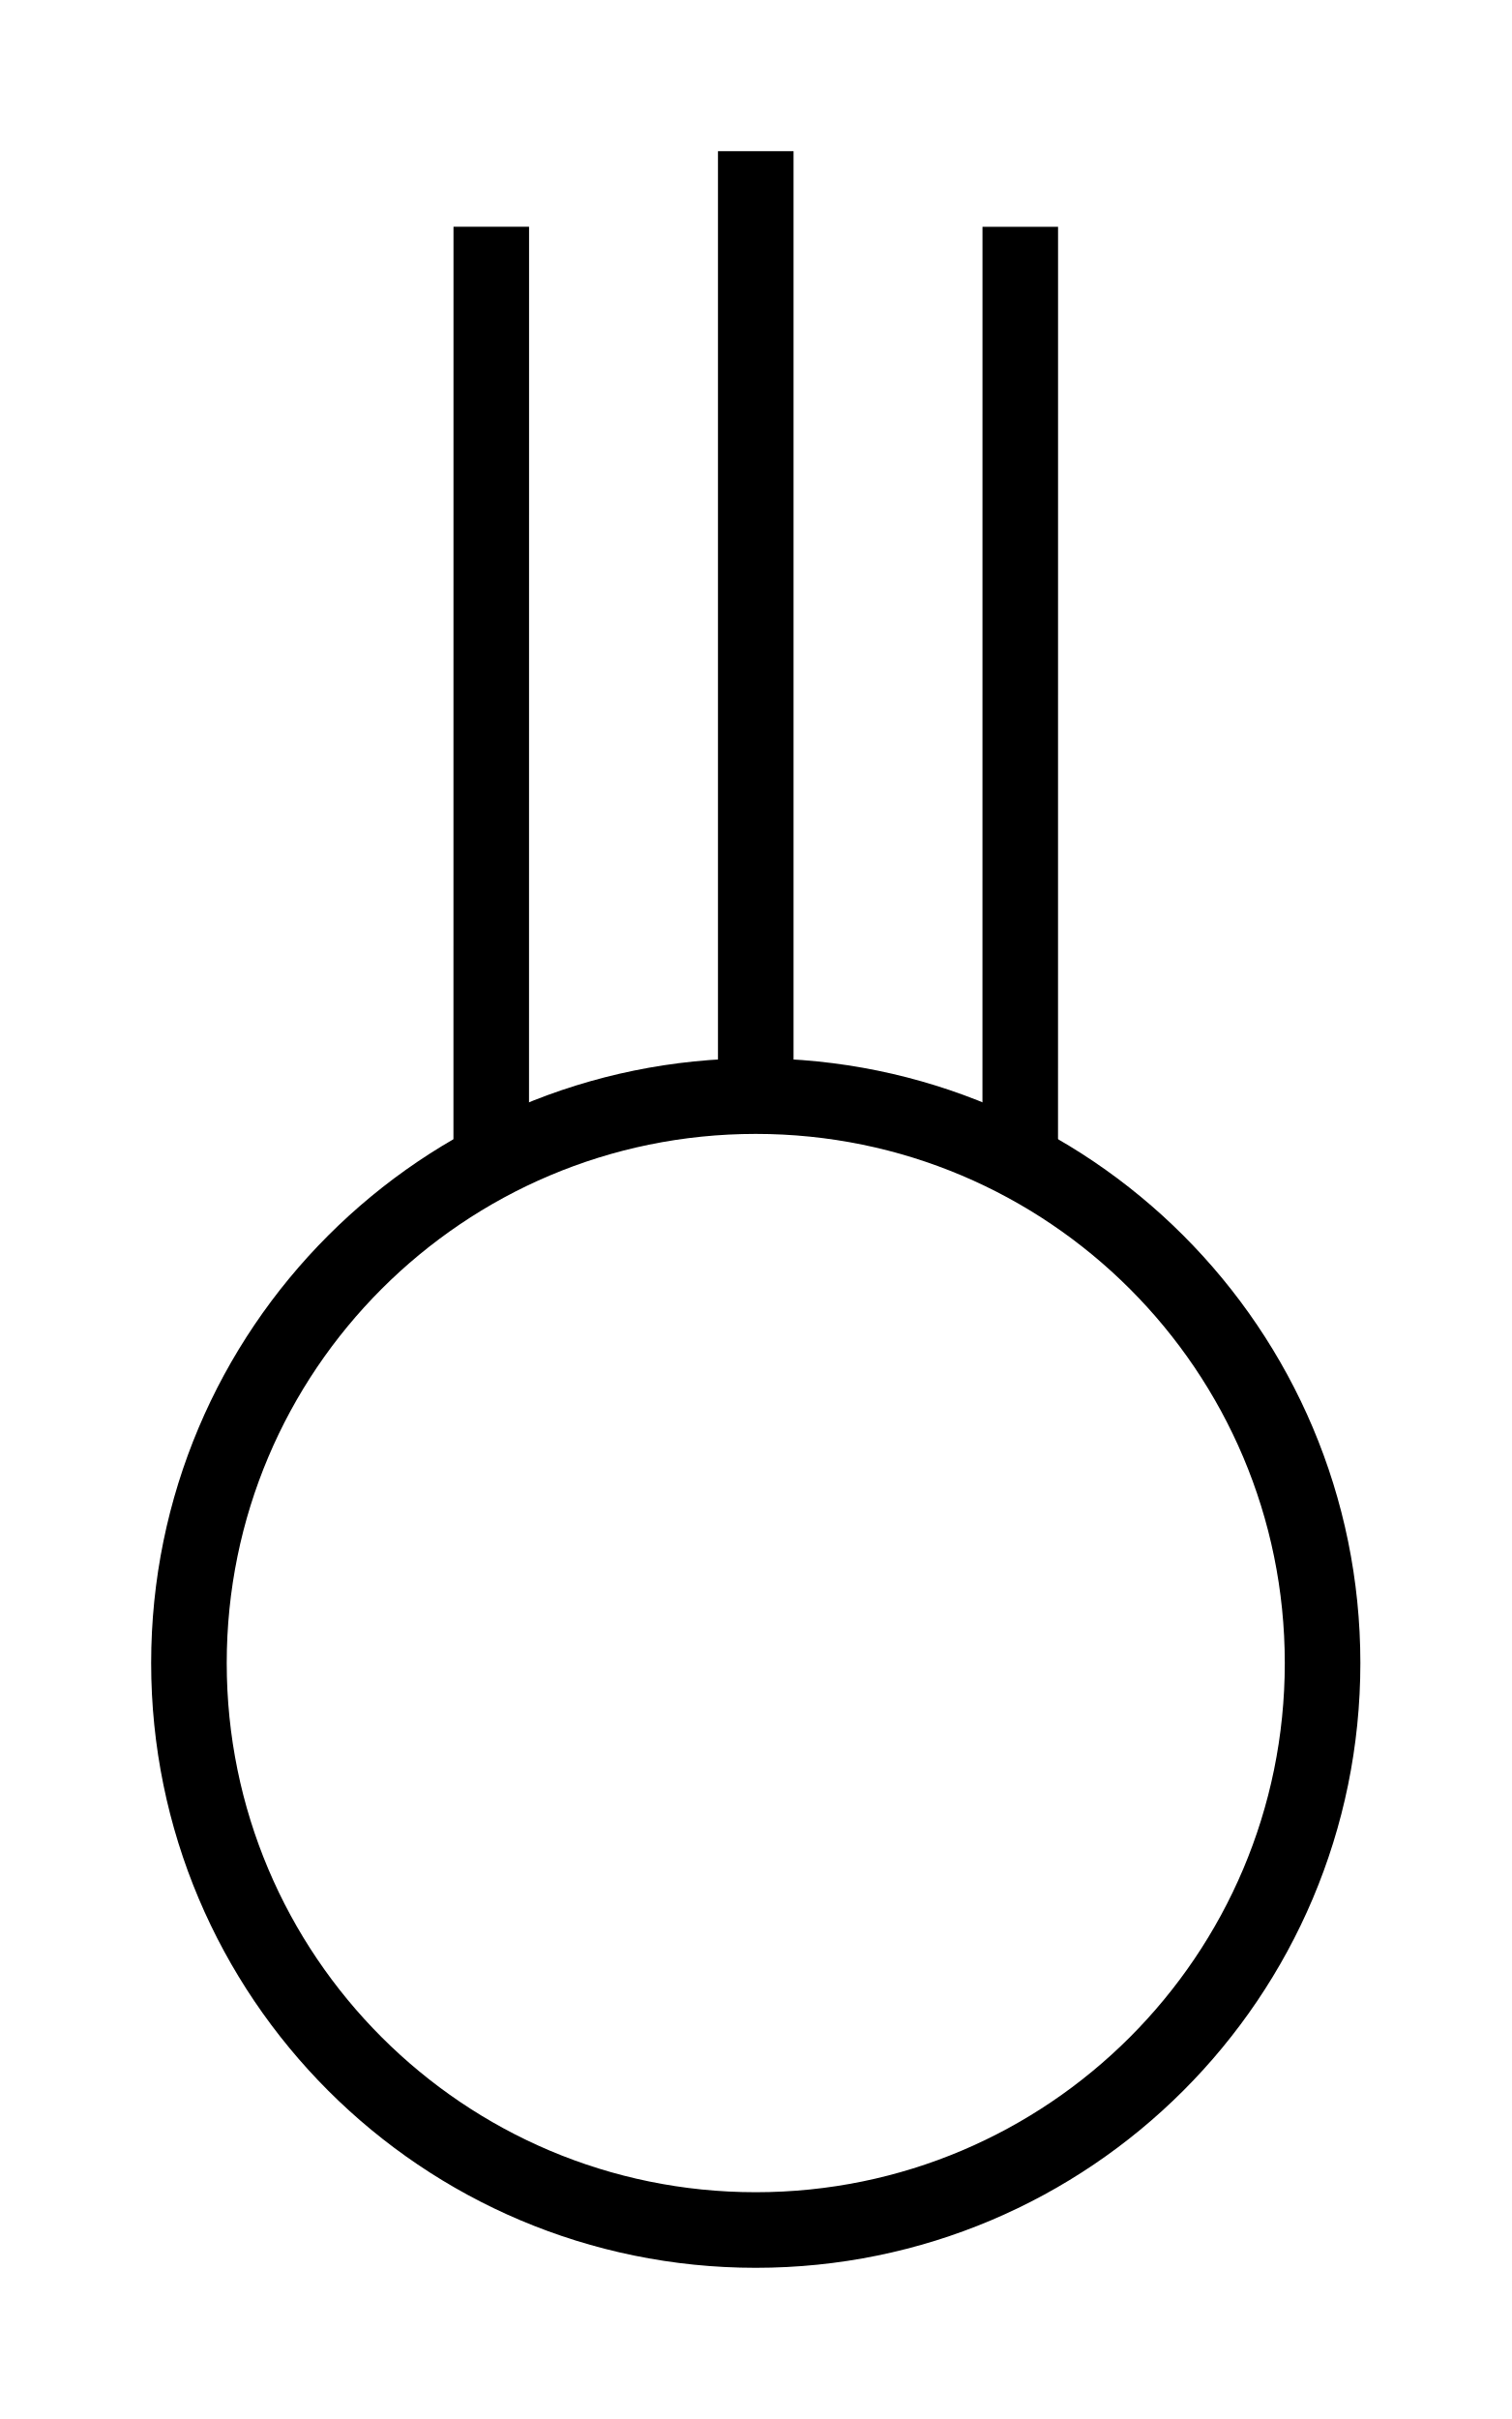
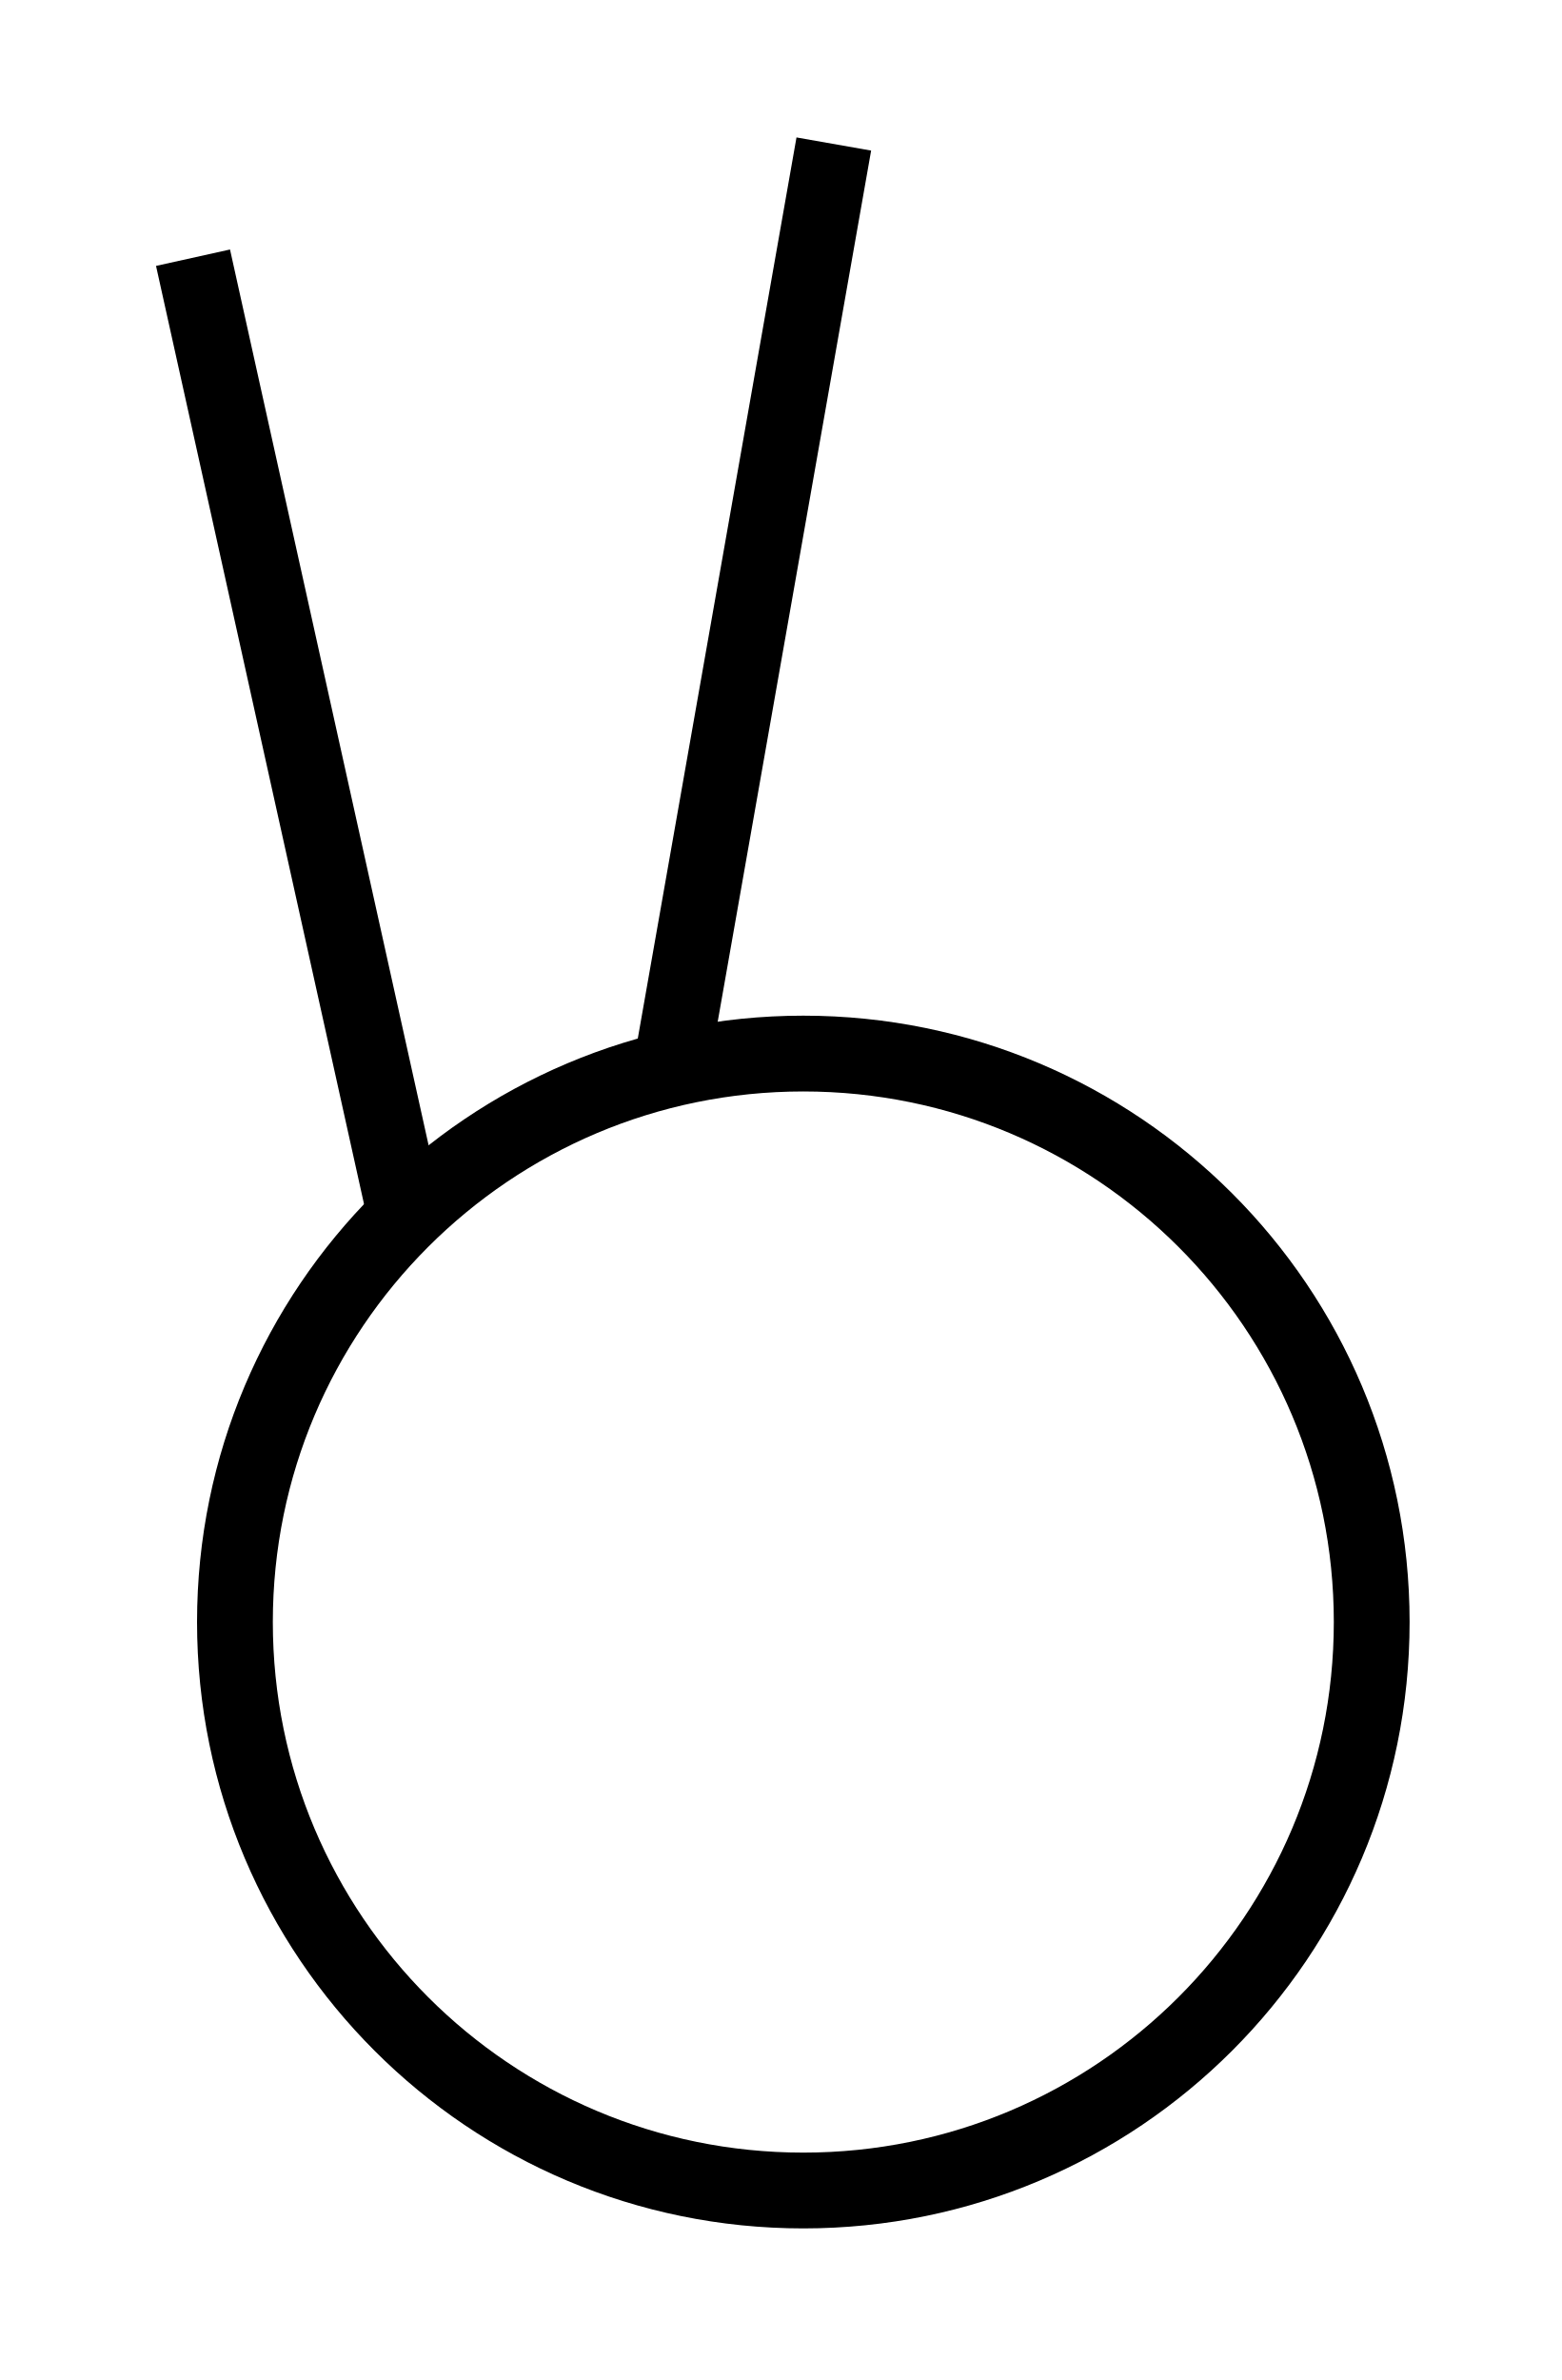
- <svg xmlns="http://www.w3.org/2000/svg" width="500" height="800" viewBox="0 0 500 800" version="1.1" id="svg1" xml:space="preserve">
+ <svg xmlns="http://www.w3.org/2000/svg" width="515" height="785" viewBox="0 0 515 785" version="1.1" id="svg1" xml:space="preserve">
  <defs id="defs1" />
-   <g id="layer1" transform="translate(54.99999,355)">
+   <g id="layer1" transform="translate(69.99999,340)">
    <circle style="fill:none;stroke:#000000;stroke-width:25;stroke-opacity:1" id="path2" cx="195" cy="195" r="187.5" />
-     <path style="opacity:1;fill:none;fill-rule:evenodd;stroke:#000000;stroke-width:25" d="m 195,-305 2.7e-4,312.5" id="path11" />
-     <path style="opacity:1;fill:none;fill-rule:evenodd;stroke:#000000;stroke-width:25" d="m 107.512,-280.009 -0.016,309.18" id="path13" />
-     <path style="opacity:1;fill:none;fill-rule:evenodd;stroke:#000000;stroke-width:25" d="M 282.5,-280 282.488,29.162" id="path14" />
+     <path style="fill:none;fill-rule:evenodd;stroke:#000000;stroke-width:25" d="M 151.302,12.663 205.058,-292.5" id="path18" />
+     <path style="fill:none;fill-rule:evenodd;stroke:#000000;stroke-width:25" d="M 63.76,61.088 -6.327,-255" id="path19" />
  </g>
</svg>
